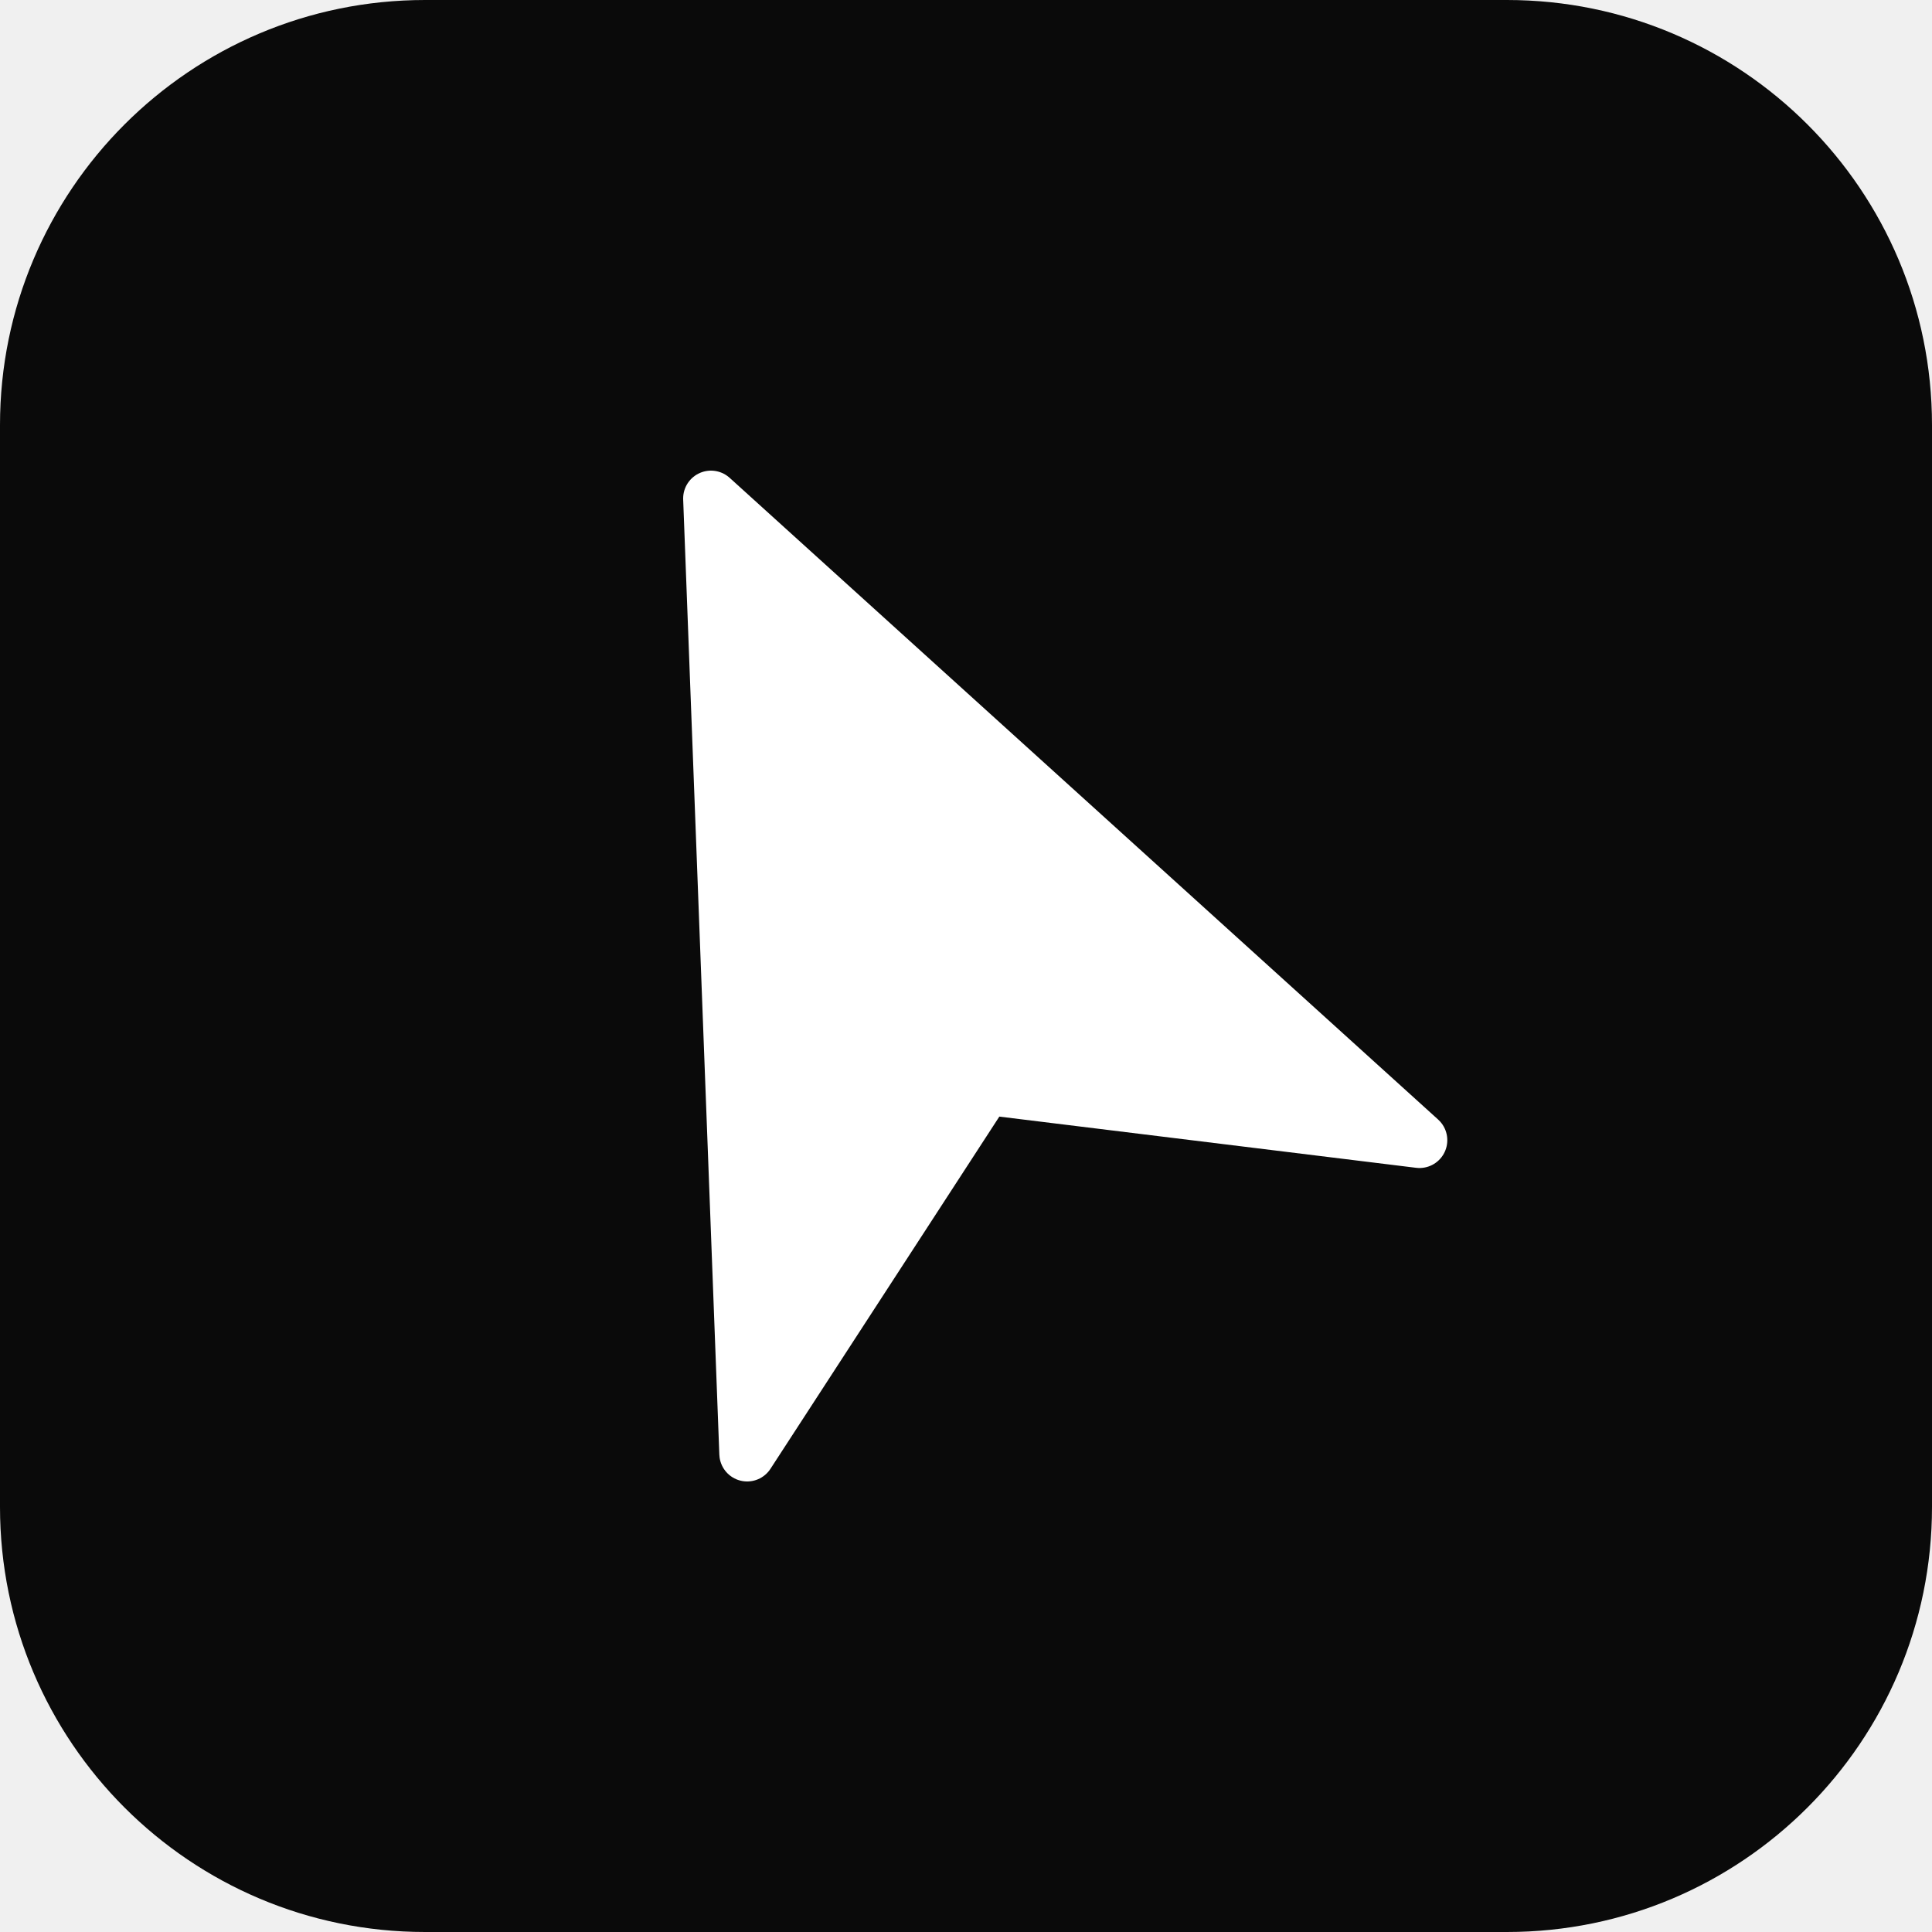
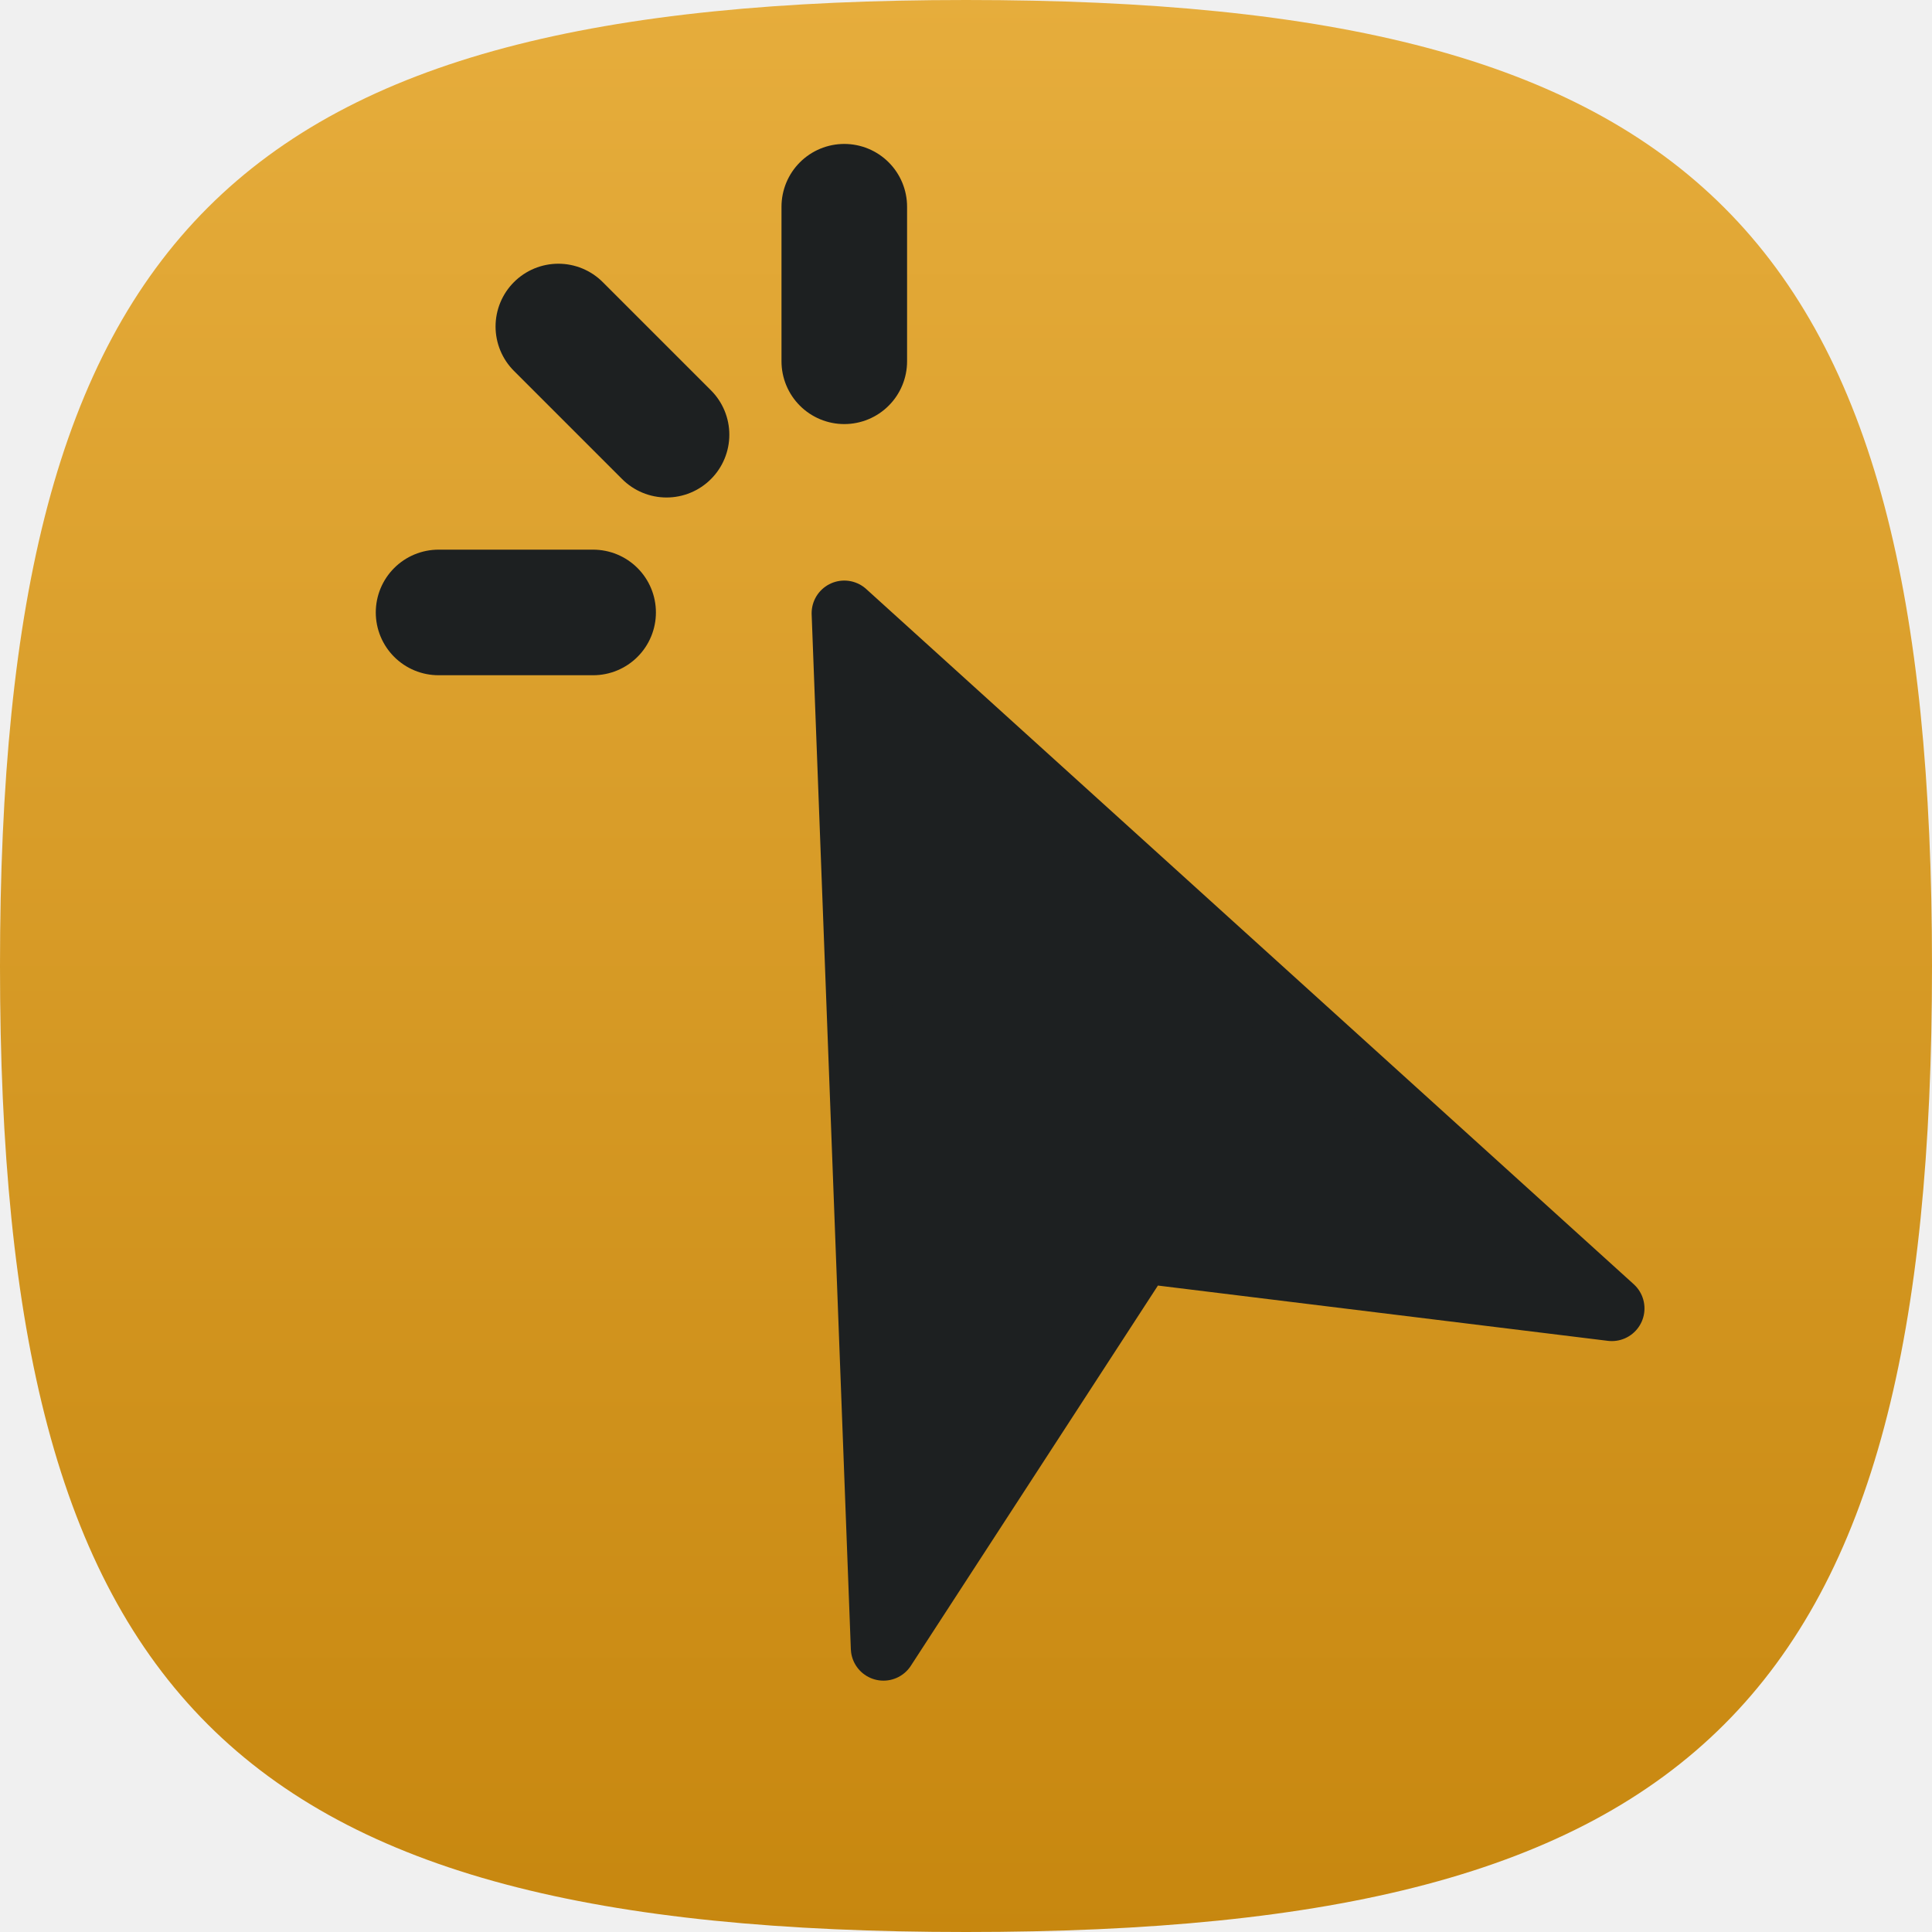
<svg xmlns="http://www.w3.org/2000/svg" viewBox="0 0 100 100">
-   <rect width="100" height="100" rx="22" fill="#0a0a0a" />
-   <g transform="translate(33.2 22.2) scale(2.4)">
-     <path d="M1.5 1.5 L16.78 15.34 L7.42 14.19 L2.28 22.1 Z" fill="#ffffff" stroke="#ffffff" stroke-width="1.2" stroke-linejoin="round" />
+   <defs>
+     <linearGradient id="g" x1="0" y1="0" x2="0" y2="1">
+       <stop offset="0" stop-color="#e6ad3c" />
+       <stop offset="1" stop-color="#c7870f" />
+     </linearGradient>
+   </defs>
+   <path d="M50 0C88 0 100 12 100 50S88 100 50 100 0 88 0 50 12 0 50 0Z" fill="url(#g)" />
+   <g transform="translate(39.80 27.84) scale(2.6)">
+     <path d="M1.5 1.5 L16.78 15.34 L7.42 14.19 L2.28 22.1 Z" fill="#1d2021" stroke="#1d2021" stroke-width="1.3" stroke-linejoin="round" />
+   </g>
+   <g stroke="#1d2021" stroke-width="6.5" stroke-linecap="round">
+     <line x1="43.7" y1="18.7" x2="43.7" y2="10.7" />
+     <line x1="34.5" y1="22.5" x2="28.9" y2="16.9" />
+     <line x1="30.7" y1="31.7" x2="22.7" y2="31.7" />
  </g>
</svg>
